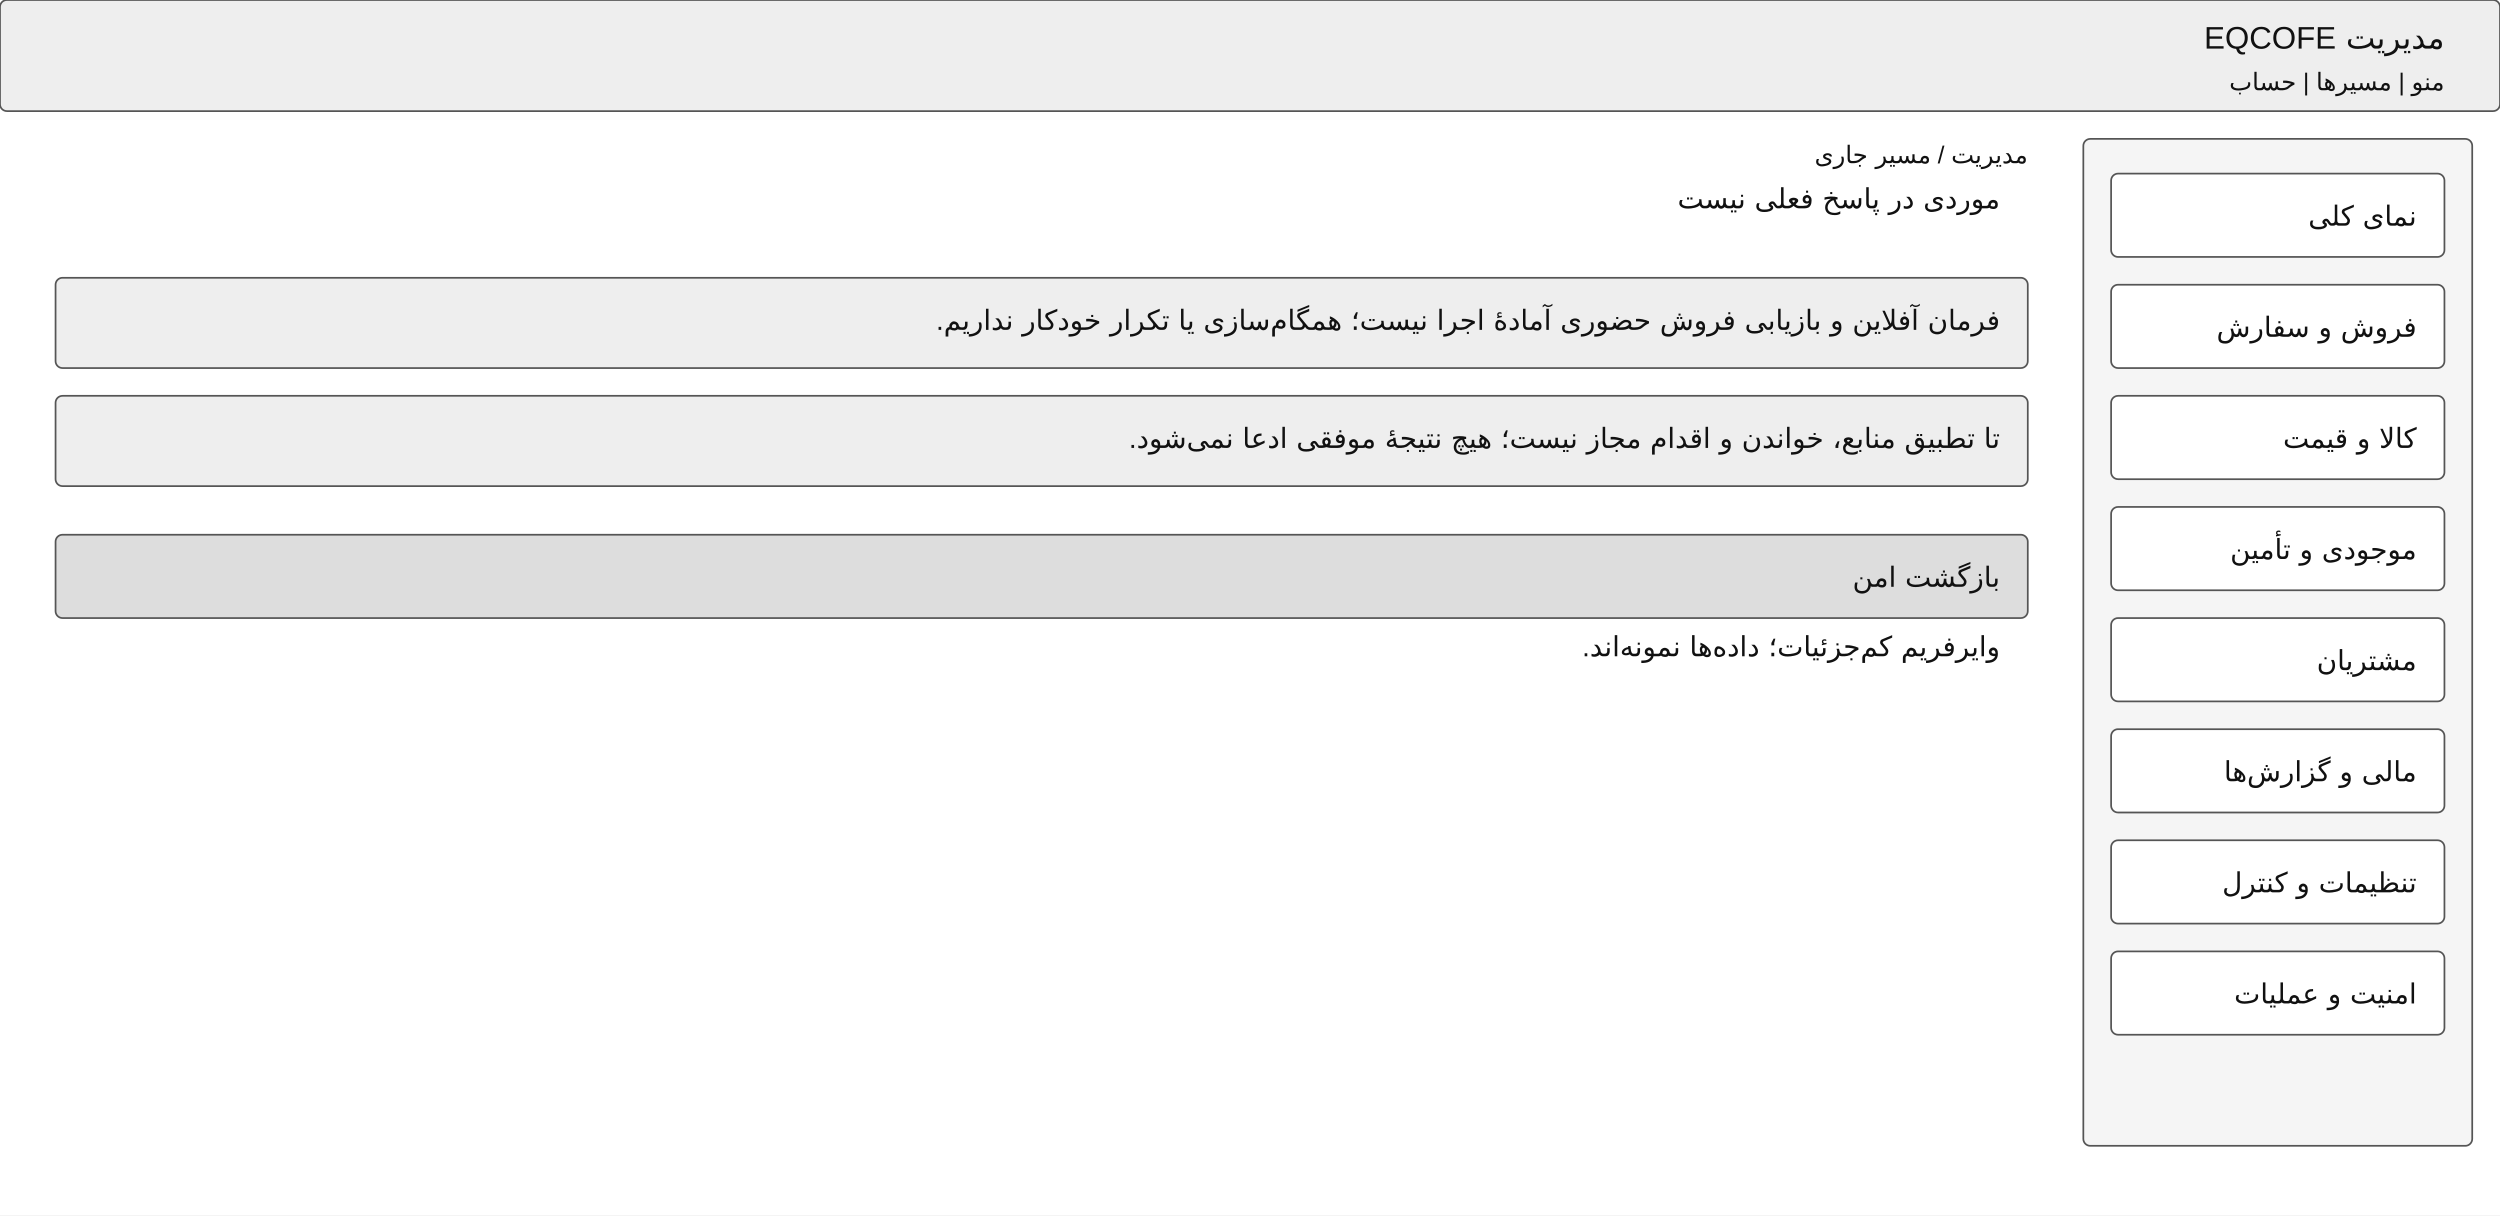
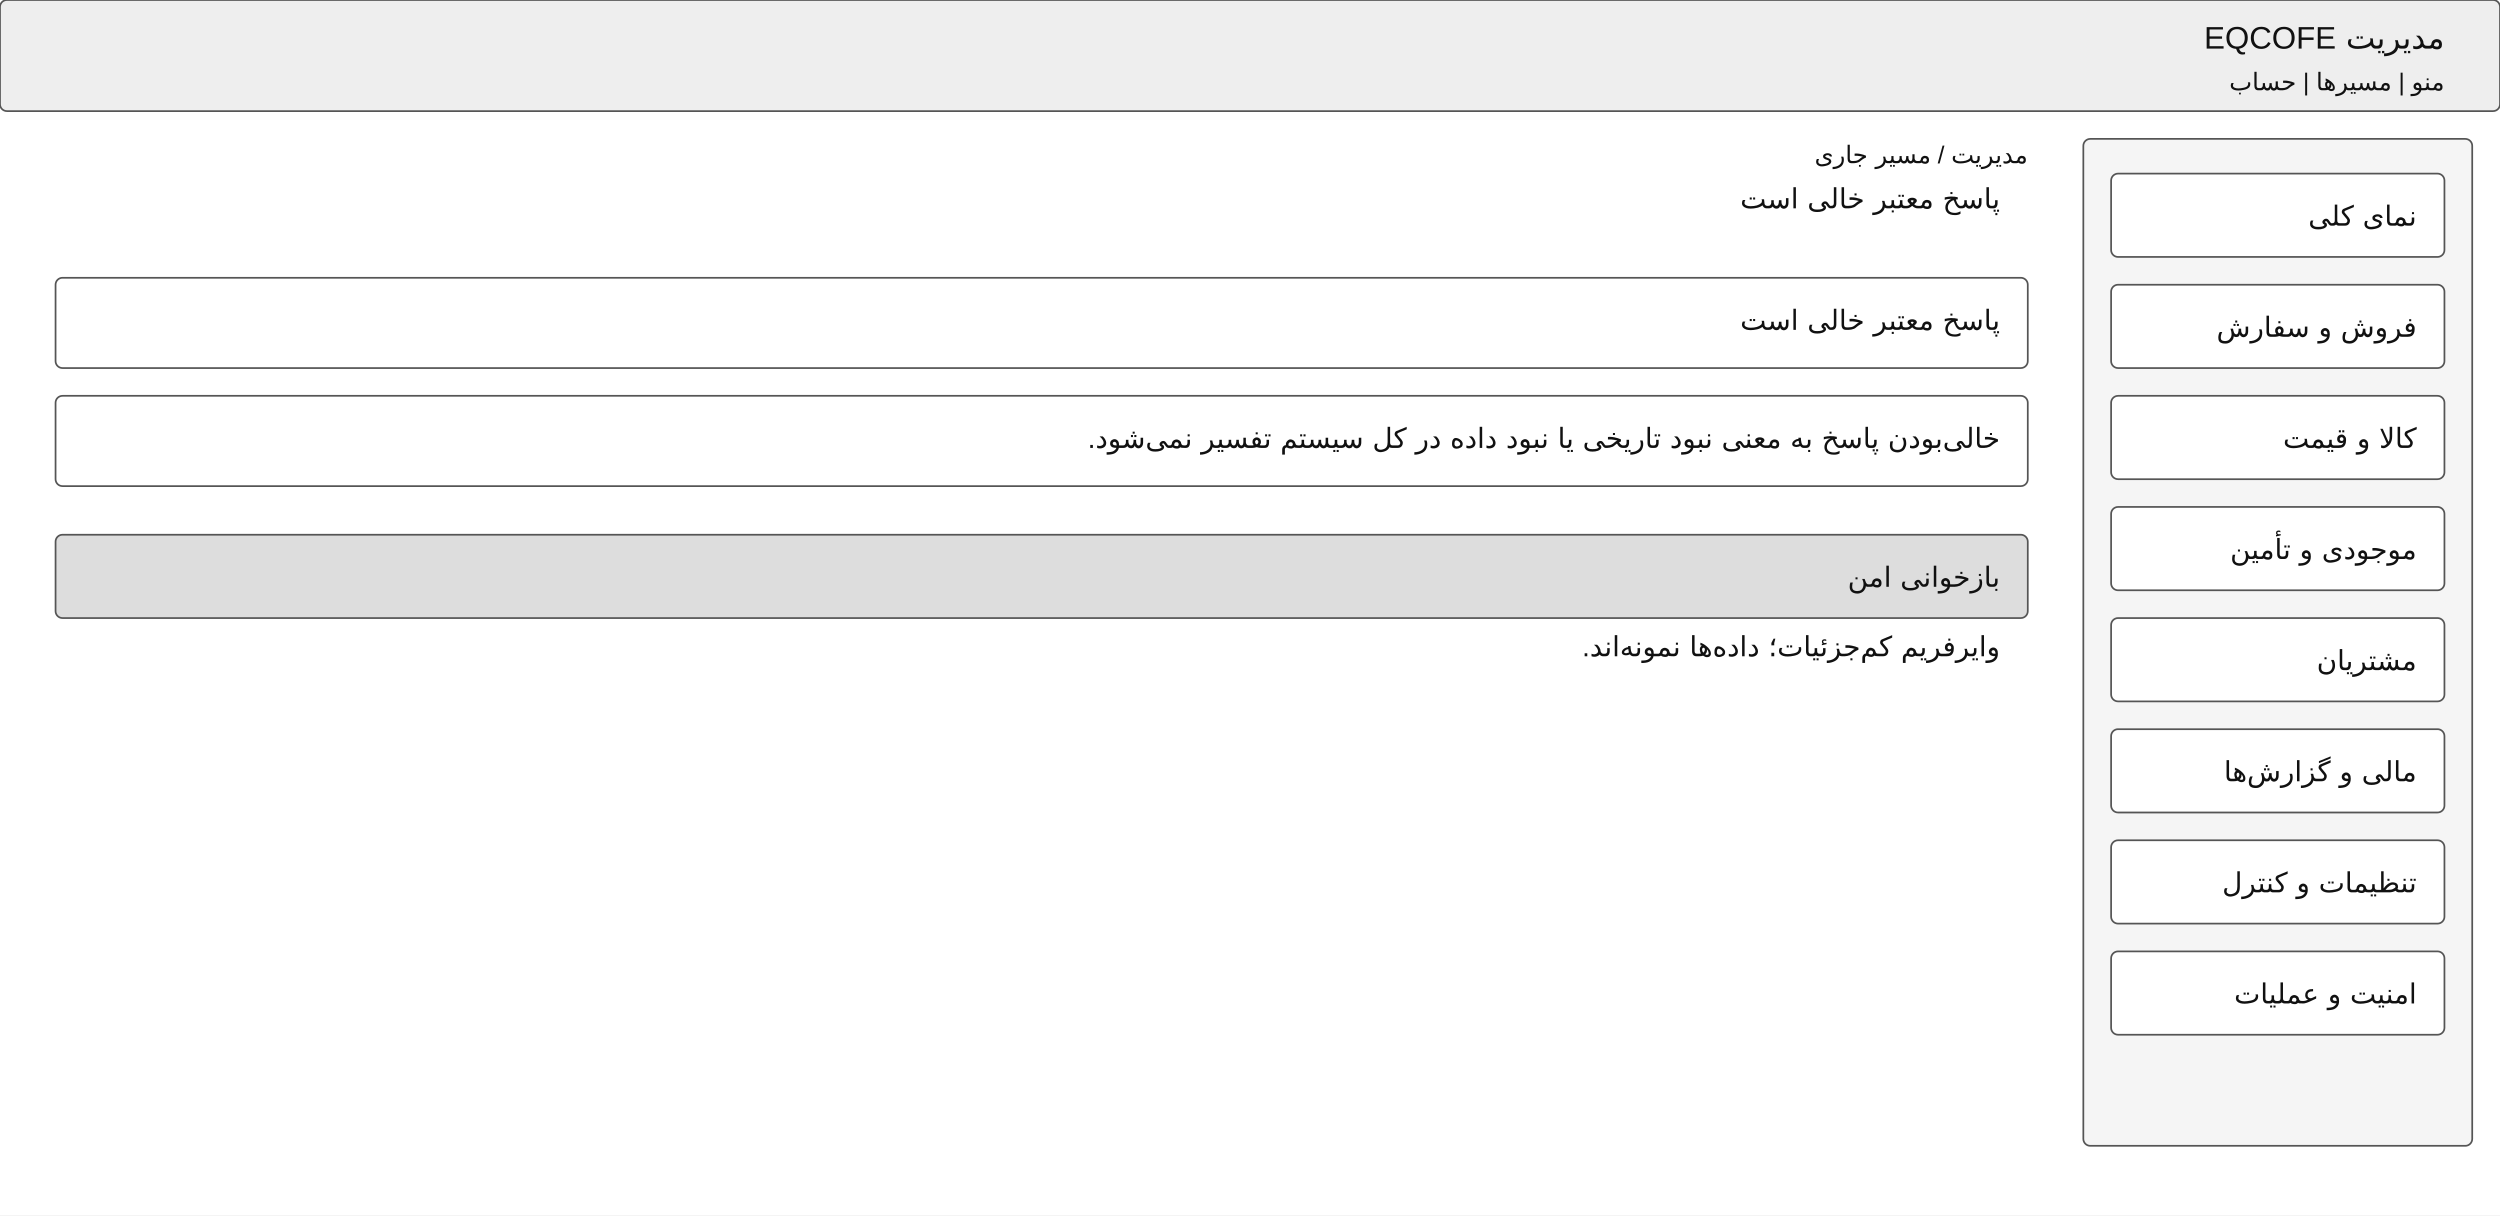
<svg xmlns="http://www.w3.org/2000/svg" width="1440" height="700" viewBox="0 0 1440 700" role="img" aria-labelledby="title desc">
  <rect width="1440" height="700" fill="#ffffff" />
  <g font-family="Tahoma, Arial, sans-serif" fill="#111111">
    <rect x="0" y="0" width="1440" height="64" rx="4" fill="#eeeeee" stroke="#555555" />
    <text x="1408" y="28" font-size="18" direction="rtl" text-anchor="start" unicode-bidi="plaintext">مدیریت EQCOFE</text>
    <text x="1408" y="52" font-size="14" direction="rtl" text-anchor="start" unicode-bidi="plaintext">منو  |  مسیرها  |  حساب</text>
    <rect x="1200" y="80" width="224" height="580" rx="4" fill="#f5f5f5" stroke="#555555" />
    <rect x="1216" y="100" width="192" height="48" rx="4" fill="#ffffff" stroke="#555555" />
    <text x="1392" y="130" font-size="16" direction="rtl" text-anchor="start" unicode-bidi="plaintext">نمای کلی</text>
    <rect x="1216" y="164" width="192" height="48" rx="4" fill="#ffffff" stroke="#555555" />
    <text x="1392" y="194" font-size="16" direction="rtl" text-anchor="start" unicode-bidi="plaintext">فروش و سفارش</text>
    <rect x="1216" y="228" width="192" height="48" rx="4" fill="#ffffff" stroke="#555555" />
    <text x="1392" y="258" font-size="16" direction="rtl" text-anchor="start" unicode-bidi="plaintext">کالا و قیمت</text>
    <rect x="1216" y="292" width="192" height="48" rx="4" fill="#ffffff" stroke="#555555" />
    <text x="1392" y="322" font-size="16" direction="rtl" text-anchor="start" unicode-bidi="plaintext">موجودی و تأمین</text>
    <rect x="1216" y="356" width="192" height="48" rx="4" fill="#ffffff" stroke="#555555" />
    <text x="1392" y="386" font-size="16" direction="rtl" text-anchor="start" unicode-bidi="plaintext">مشتریان</text>
    <rect x="1216" y="420" width="192" height="48" rx="4" fill="#ffffff" stroke="#555555" />
    <text x="1392" y="450" font-size="16" direction="rtl" text-anchor="start" unicode-bidi="plaintext">مالی و گزارش‌ها</text>
    <rect x="1216" y="484" width="192" height="48" rx="4" fill="#ffffff" stroke="#555555" />
    <text x="1392" y="514" font-size="16" direction="rtl" text-anchor="start" unicode-bidi="plaintext">تنظیمات و کنترل</text>
    <rect x="1216" y="548" width="192" height="48" rx="4" fill="#ffffff" stroke="#555555" />
    <text x="1392" y="578" font-size="16" direction="rtl" text-anchor="start" unicode-bidi="plaintext">امنیت و عملیات</text>
    <text x="1168" y="94" font-size="14" direction="rtl" text-anchor="start" unicode-bidi="plaintext">مدیریت / مسیر جاری</text>
-     <text x="1152" y="120" font-size="16" direction="rtl" text-anchor="start" unicode-bidi="plaintext">موردی در پاسخ فعلی نیست</text>
-     <rect x="32" y="160" width="1136" height="52" rx="4" fill="#eeeeee" stroke="#555555" />
-     <text x="1152" y="190" font-size="16" direction="rtl" text-anchor="start" unicode-bidi="plaintext">فرمان آفلاین و بازیابی فروش حضوری آمادهٔ اجرا نیست؛ همگام‌سازی یا تکرار خودکار نداریم.</text>
-     <rect x="32" y="228" width="1136" height="52" rx="4" fill="#eeeeee" stroke="#555555" />
-     <text x="1152" y="258" font-size="16" direction="rtl" text-anchor="start" unicode-bidi="plaintext">تا تطبیق منابع، خواندن و اقدام مجاز نیست؛ هیچ نتیجهٔ موفقی ادعا نمی‌شود.</text>
+     <text x="1152" y="120" font-size="16" direction="rtl" text-anchor="start" unicode-bidi="plaintext">پاسخ معتبر خالی است</text>
+     <rect x="32" y="160" width="1136" height="52" rx="4" fill="#ffffff" stroke="#555555" />
+     <text x="1152" y="190" font-size="16" direction="rtl" text-anchor="start" unicode-bidi="plaintext">پاسخ معتبر خالی است</text>
+     <rect x="32" y="228" width="1136" height="52" rx="4" fill="#ffffff" stroke="#555555" />
+     <text x="1152" y="258" font-size="16" direction="rtl" text-anchor="start" unicode-bidi="plaintext">خالی‌بودن پاسخ به معنی نبود تاریخی یا نبود داده در کل سیستم تفسیر نمی‌شود.</text>
    <rect x="32" y="308" width="1136" height="48" rx="4" fill="#dddddd" stroke="#555555" />
-     <text x="1152" y="338" font-size="16" direction="rtl" text-anchor="start" unicode-bidi="plaintext">بازگشت امن</text>
+     <text x="1152" y="338" font-size="16" direction="rtl" text-anchor="start" unicode-bidi="plaintext">بازخوانی امن</text>
    <text x="1152" y="378" font-size="16" direction="rtl" text-anchor="start" unicode-bidi="plaintext">وایرفریم کم‌جزئیات؛ داده‌ها نمونه‌اند.</text>
  </g>
</svg>
